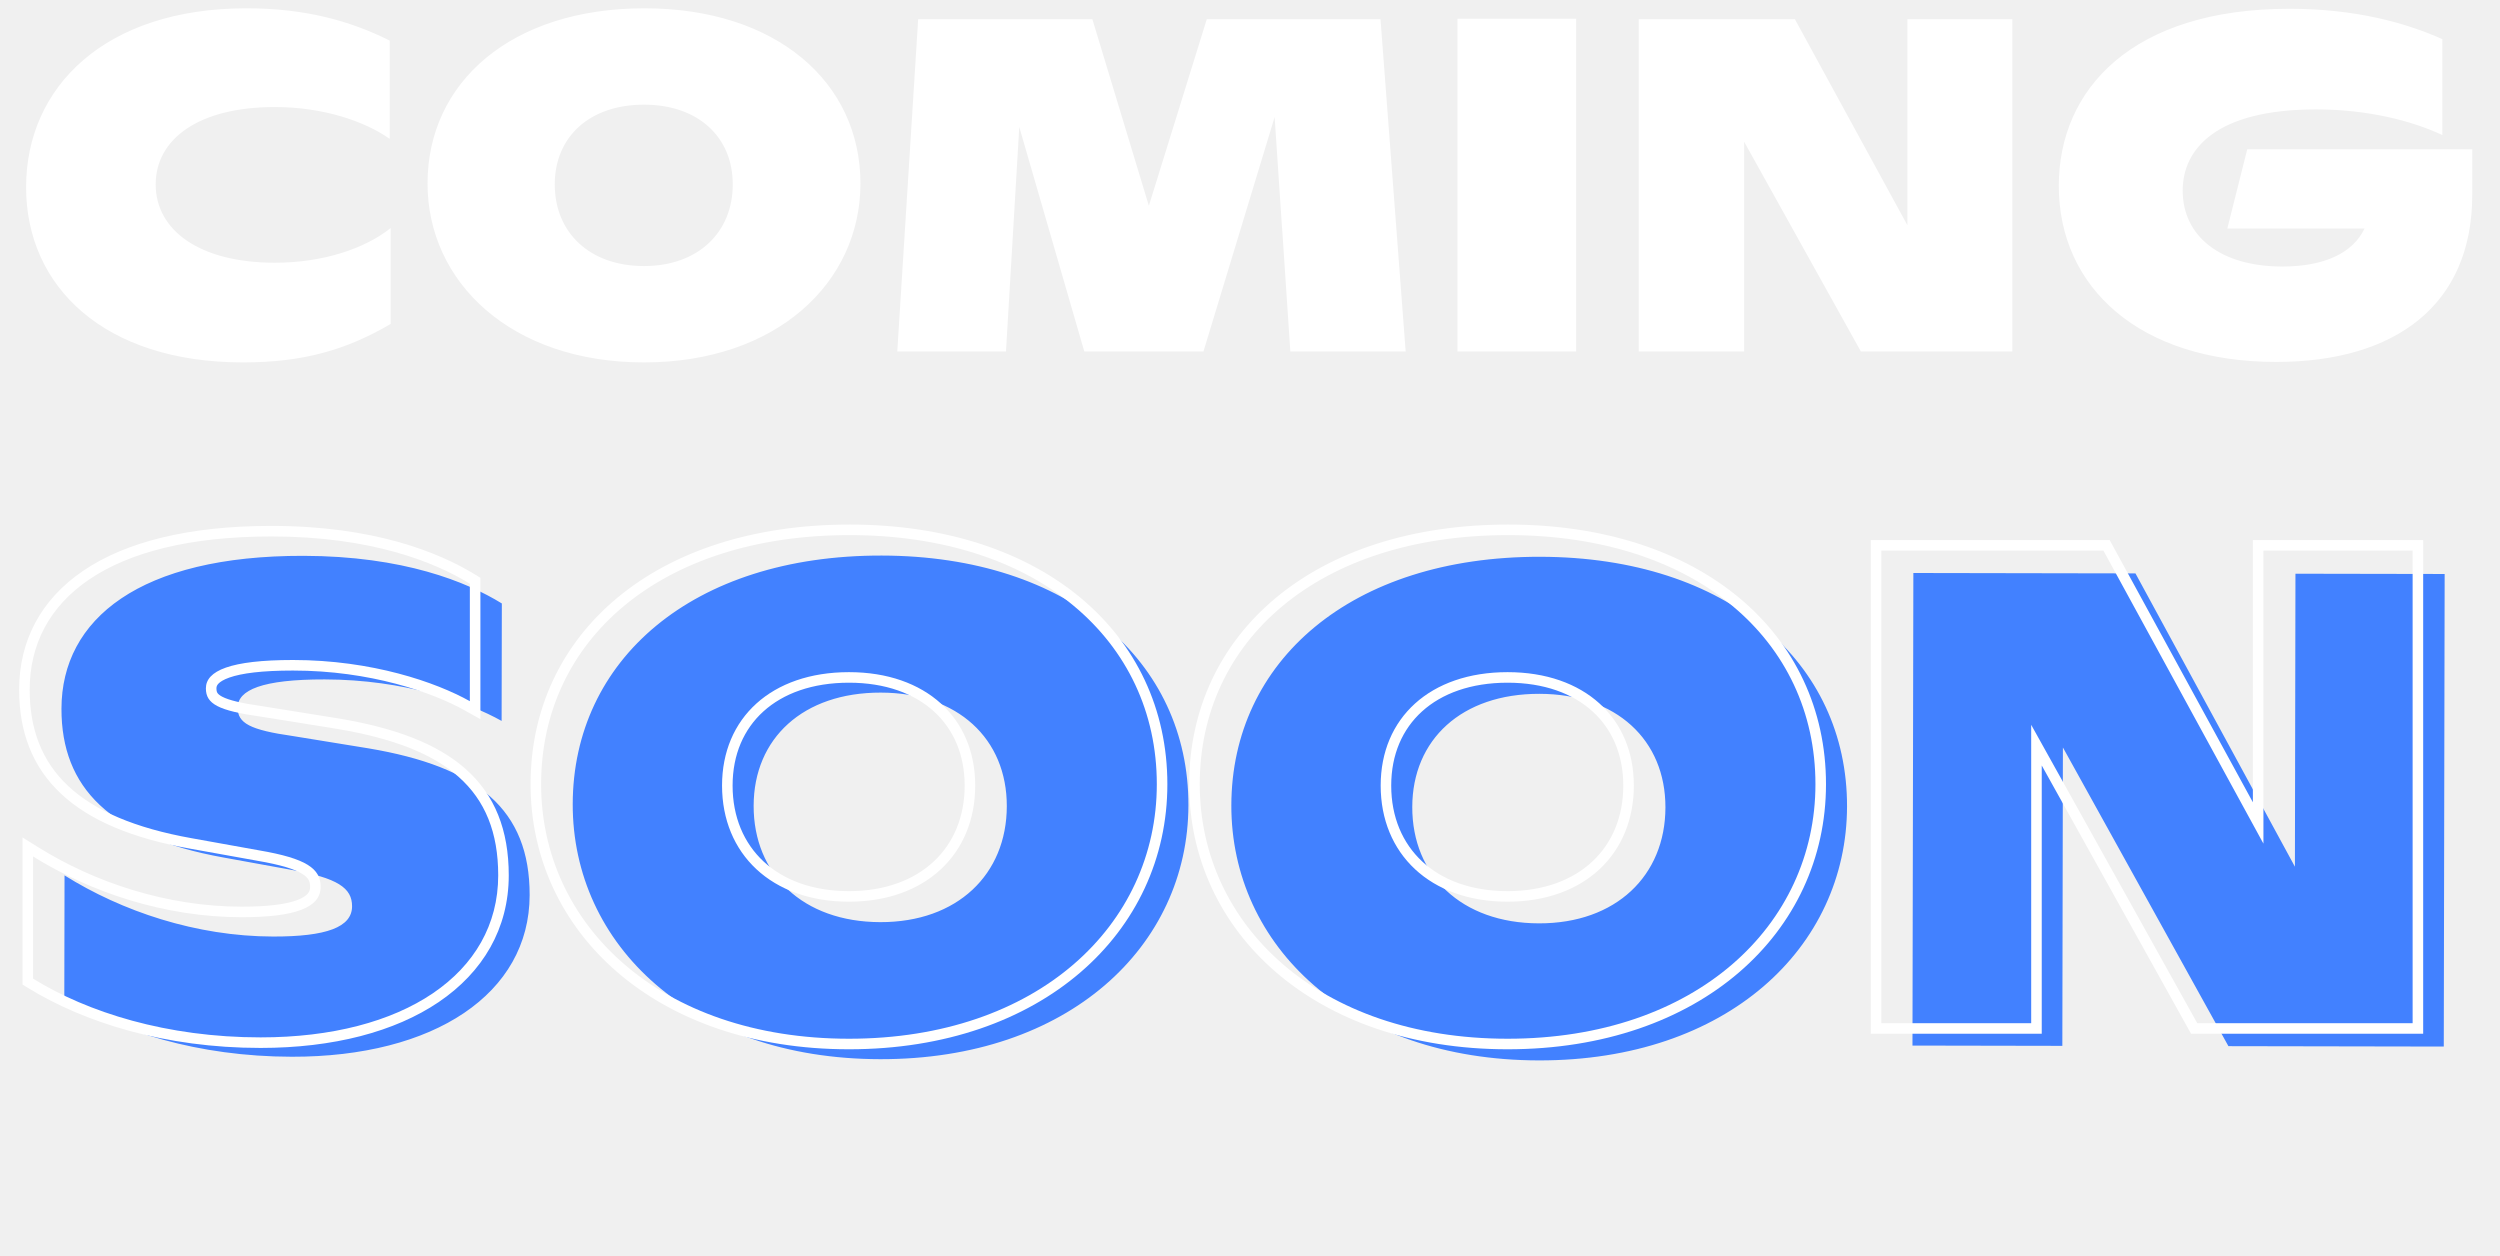
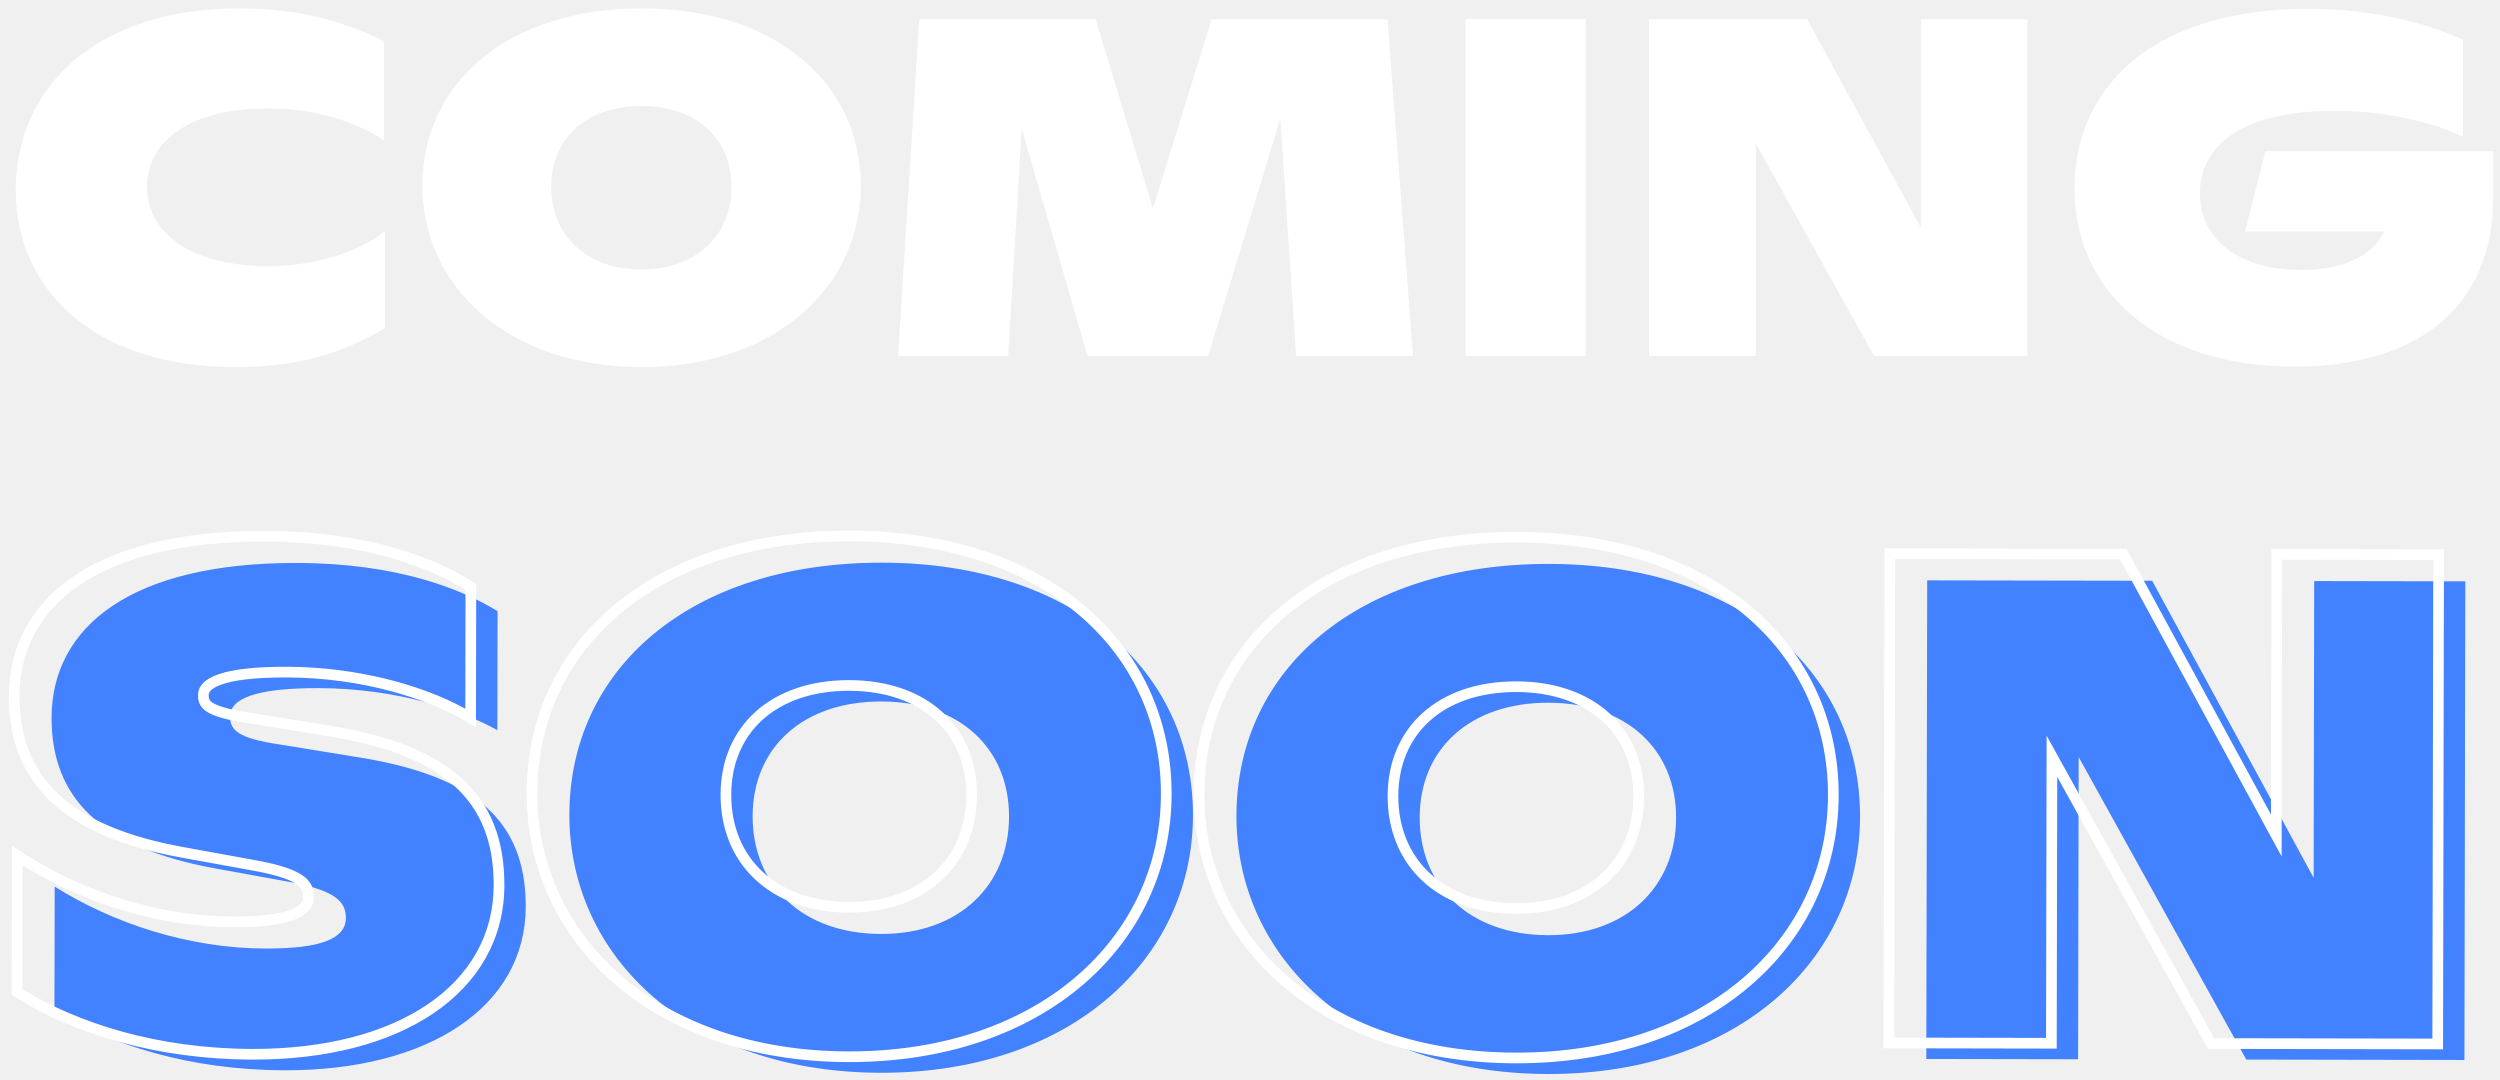
- <svg xmlns="http://www.w3.org/2000/svg" width="237" height="119" viewBox="0 0 237 119" fill="none">
-   <path d="M23.039 34.357C9.854 34.357 2.474 27.157 2.474 17.752C2.474 8.212 9.989 0.787 23.354 0.787C28.889 0.787 33.164 1.957 36.944 3.847V13.162C34.514 11.452 30.554 10.147 26.054 10.147C18.854 10.147 14.759 13.162 14.759 17.482C14.759 21.847 18.944 24.907 26.054 24.907C30.644 24.907 34.604 23.557 37.034 21.622V30.712C32.804 33.187 28.709 34.357 23.039 34.357ZM61.051 34.357C48.451 34.357 40.531 26.752 40.531 17.392C40.531 7.807 48.451 0.787 61.096 0.787C73.606 0.787 81.571 7.807 81.571 17.392C81.571 26.797 73.606 34.357 61.051 34.357ZM61.051 25.222C66.181 25.222 69.466 22.027 69.466 17.482C69.466 12.982 66.181 9.922 61.051 9.922C55.876 9.922 52.591 12.982 52.591 17.482C52.591 22.027 55.876 25.222 61.051 25.222ZM85.062 33.322L87.042 1.822H103.557L108.912 19.507L114.402 1.822H130.872L133.257 33.322H122.322L120.837 11.092L114.087 33.322H102.792L96.627 12.037L95.367 33.322H85.062ZM138.169 33.322V1.777H149.419V33.322H138.169ZM155.352 33.322V1.822H170.157L180.822 21.352V1.822H190.767V33.322H176.412L165.342 13.432V33.322H155.352ZM215.784 34.312C202.824 34.312 195.174 27.247 195.174 17.617C195.174 8.482 202.104 0.832 217.044 0.832C223.344 0.832 228.114 2.182 231.534 3.712V12.802C228.654 11.452 224.469 10.372 219.564 10.372C210.114 10.372 206.919 14.107 206.919 18.067C206.919 22.387 210.474 25.267 216.369 25.267C220.374 25.267 223.074 23.962 224.154 21.667H211.149L213.039 14.152H234.369V18.472C234.369 28.957 227.034 34.312 215.784 34.312Z" fill="white" />
-   <path d="M27.654 100.179C18.758 100.163 11.274 97.781 6.096 94.571L6.118 82.987C11.551 86.389 18.587 88.77 25.883 88.784C30.939 88.793 33.373 87.902 33.376 85.918C33.379 84.19 32.037 83.227 27.559 82.451L21.161 81.287C10.412 79.347 5.813 74.667 5.827 67.179C5.843 58.667 13.278 52.664 28.766 52.693C38.238 52.711 44.249 55.154 47.574 57.208L47.553 68.344C44.356 66.546 38.28 64.423 30.792 64.409C24.84 64.398 22.534 65.418 22.531 67.082C22.528 68.554 23.679 69.196 27.774 69.779L34.94 70.945C45.305 72.692 50.225 76.733 50.21 84.861C50.193 94.205 41.158 100.204 27.654 100.179ZM83.433 100.411C65.513 100.377 54.269 89.541 54.294 76.229C54.319 62.597 65.602 52.633 83.585 52.667C101.377 52.7 112.687 62.705 112.662 76.337C112.637 89.713 101.289 100.444 83.433 100.411ZM83.457 87.419C90.753 87.432 95.433 82.897 95.445 76.433C95.457 70.033 90.793 65.672 83.497 65.659C76.137 65.645 71.457 69.988 71.445 76.388C71.433 82.852 76.097 87.405 83.457 87.419ZM145.87 100.527C127.95 100.493 116.706 89.656 116.731 76.344C116.756 62.712 128.039 52.749 146.023 52.783C163.815 52.816 175.124 62.821 175.099 76.453C175.074 89.829 163.726 100.56 145.87 100.527ZM145.894 87.534C153.19 87.548 157.871 83.013 157.883 76.549C157.895 70.149 153.231 65.788 145.935 65.775C138.575 65.761 133.895 70.104 133.883 76.504C133.871 82.968 138.534 87.521 145.894 87.534ZM181.302 99.12L181.386 54.32L202.442 54.359L217.558 82.163L217.609 54.388L231.753 54.414L231.67 99.214L211.254 99.176L195.563 70.859L195.51 99.147L181.302 99.12Z" fill="#4281FF" />
-   <mask id="path-3-outside-1_0_1" maskUnits="userSpaceOnUse" x="1" y="49" width="229" height="51" fill="black">
-     <rect fill="white" x="1" y="49" width="229" height="51" />
-     <path d="M24.703 98.344C15.806 98.344 8.319 95.976 3.135 92.776V81.192C8.575 84.584 15.614 86.952 22.91 86.952C27.966 86.952 30.398 86.056 30.398 84.072C30.398 82.344 29.055 81.384 24.575 80.616L18.174 79.464C7.423 77.544 2.814 72.872 2.814 65.384C2.814 56.872 10.239 50.856 25.727 50.856C35.199 50.856 41.215 53.288 44.542 55.336V66.472C41.343 64.68 35.263 62.568 27.774 62.568C21.823 62.568 19.518 63.592 19.518 65.256C19.518 66.728 20.671 67.368 24.767 67.944L31.934 69.096C42.303 70.824 47.23 74.856 47.23 82.984C47.23 92.328 38.206 98.344 24.703 98.344ZM80.482 98.472C62.562 98.472 51.298 87.656 51.298 74.344C51.298 60.712 62.562 50.728 80.546 50.728C98.338 50.728 109.666 60.712 109.666 74.344C109.666 87.72 98.338 98.472 80.482 98.472ZM80.482 85.48C87.778 85.48 92.45 80.936 92.45 74.472C92.45 68.072 87.778 63.72 80.482 63.72C73.122 63.72 68.45 68.072 68.45 74.472C68.45 80.936 73.122 85.48 80.482 85.48ZM142.92 98.472C125 98.472 113.736 87.656 113.736 74.344C113.736 60.712 125 50.728 142.984 50.728C160.776 50.728 172.104 60.712 172.104 74.344C172.104 87.72 160.776 98.472 142.92 98.472ZM142.92 85.48C150.216 85.48 154.888 80.936 154.888 74.472C154.888 68.072 150.216 63.72 142.92 63.72C135.56 63.72 130.888 68.072 130.888 74.472C130.888 80.936 135.56 85.48 142.92 85.48ZM178.349 97V52.2H199.405L214.573 79.976V52.2H228.717V97H208.301L192.557 68.712V97H178.349Z" />
-   </mask>
-   <path d="M3.135 92.776H2.135V93.334L2.609 93.627L3.135 92.776ZM3.135 81.192L3.664 80.343L2.135 79.39V81.192H3.135ZM24.575 80.616L24.397 81.6L24.405 81.602L24.575 80.616ZM18.174 79.464L18.352 78.48L18.35 78.48L18.174 79.464ZM44.542 55.336H45.542V54.777L45.067 54.484L44.542 55.336ZM44.542 66.472L44.054 67.344L45.542 68.178V66.472H44.542ZM24.767 67.944L24.925 66.957L24.916 66.955L24.906 66.954L24.767 67.944ZM31.934 69.096L32.099 68.11L32.093 68.109L31.934 69.096ZM24.703 97.344C15.978 97.344 8.674 95.02 3.66 91.925L2.609 93.627C7.963 96.931 15.635 99.344 24.703 99.344V97.344ZM4.135 92.776V81.192H2.135V92.776H4.135ZM2.605 82.041C8.185 85.52 15.406 87.952 22.91 87.952V85.952C15.822 85.952 8.964 83.648 3.664 80.343L2.605 82.041ZM22.91 87.952C25.465 87.952 27.489 87.73 28.906 87.191C29.625 86.917 30.252 86.538 30.703 86.005C31.171 85.452 31.398 84.792 31.398 84.072H29.398C29.398 84.344 29.322 84.54 29.176 84.713C29.013 84.906 28.716 85.123 28.195 85.321C27.132 85.726 25.412 85.952 22.91 85.952V87.952ZM31.398 84.072C31.398 83.506 31.287 82.943 30.988 82.417C30.691 81.894 30.247 81.475 29.691 81.133C28.619 80.472 26.996 80.016 24.744 79.63L24.405 81.602C26.633 81.984 27.922 82.392 28.642 82.835C28.982 83.045 29.154 83.239 29.249 83.405C29.342 83.569 29.398 83.774 29.398 84.072H31.398ZM24.752 79.632L18.352 78.48L17.997 80.448L24.397 81.6L24.752 79.632ZM18.35 78.48C13.068 77.536 9.444 75.94 7.147 73.783C4.886 71.659 3.814 68.901 3.814 65.384H1.815C1.815 69.355 3.047 72.677 5.778 75.241C8.473 77.772 12.529 79.472 17.999 80.448L18.35 78.48ZM3.814 65.384C3.814 61.462 5.504 58.139 9.023 55.756C12.588 53.342 18.091 51.856 25.727 51.856V49.856C17.874 49.856 11.921 51.378 7.902 54.1C3.837 56.853 1.815 60.794 1.815 65.384H3.814ZM25.727 51.856C35.02 51.856 40.853 54.24 44.018 56.188L45.067 54.484C41.576 52.336 35.377 49.856 25.727 49.856V51.856ZM43.542 55.336V66.472H45.542V55.336H43.542ZM45.031 65.6C41.684 63.725 35.437 61.568 27.774 61.568V63.568C35.088 63.568 41.001 65.635 44.054 67.344L45.031 65.6ZM27.774 61.568C24.77 61.568 22.567 61.823 21.083 62.345C20.335 62.607 19.699 62.962 19.242 63.45C18.762 63.963 18.518 64.582 18.518 65.256H20.518C20.518 65.098 20.563 64.965 20.701 64.817C20.862 64.646 21.174 64.433 21.746 64.231C22.902 63.825 24.828 63.568 27.774 63.568V61.568ZM18.518 65.256C18.518 65.758 18.618 66.271 18.914 66.745C19.206 67.215 19.636 67.559 20.145 67.823C21.116 68.328 22.588 68.647 24.627 68.934L24.906 66.954C22.849 66.665 21.697 66.376 21.068 66.049C20.777 65.897 20.663 65.769 20.611 65.687C20.563 65.609 20.518 65.49 20.518 65.256H18.518ZM24.608 68.931L31.776 70.083L32.093 68.109L24.925 66.957L24.608 68.931ZM31.77 70.082C36.882 70.934 40.486 72.332 42.807 74.388C45.08 76.402 46.23 79.146 46.23 82.984H48.23C48.23 78.694 46.917 75.358 44.134 72.891C41.398 70.468 37.355 68.986 32.099 68.11L31.77 70.082ZM46.23 82.984C46.23 87.287 44.171 90.832 40.47 93.34C36.739 95.868 31.321 97.344 24.703 97.344V99.344C31.588 99.344 37.434 97.812 41.591 94.996C45.778 92.159 48.23 88.025 48.23 82.984H46.23ZM80.482 97.472C62.972 97.472 52.298 86.971 52.298 74.344H50.298C50.298 88.341 62.152 99.472 80.482 99.472V97.472ZM52.298 74.344C52.298 67.824 54.983 62.203 59.816 58.194C64.664 54.173 71.734 51.728 80.546 51.728V49.728C71.374 49.728 63.82 52.275 58.54 56.654C53.245 61.045 50.298 67.232 50.298 74.344H52.298ZM80.546 51.728C89.26 51.728 96.299 54.172 101.139 58.193C105.967 62.203 108.666 67.826 108.666 74.344H110.666C110.666 67.23 107.701 61.044 102.417 56.655C97.145 52.276 89.624 49.728 80.546 49.728V51.728ZM108.666 74.344C108.666 87.032 97.931 97.472 80.482 97.472V99.472C98.745 99.472 110.666 88.407 110.666 74.344H108.666ZM80.482 86.48C84.338 86.48 87.589 85.276 89.885 83.131C92.185 80.98 93.45 77.955 93.45 74.472H91.45C91.45 77.453 90.379 79.931 88.519 81.669C86.655 83.412 83.921 84.48 80.482 84.48V86.48ZM93.45 74.472C93.45 71.016 92.181 68.05 89.874 65.956C87.575 63.869 84.327 62.72 80.482 62.72V64.72C83.933 64.72 86.669 65.747 88.53 67.436C90.382 69.118 91.45 71.528 91.45 74.472H93.45ZM80.482 62.72C76.607 62.72 73.343 63.868 71.035 65.954C68.719 68.049 67.45 71.016 67.45 74.472H69.45C69.45 71.528 70.517 69.119 72.377 67.438C74.245 65.748 76.997 64.72 80.482 64.72V62.72ZM67.45 74.472C67.45 77.955 68.715 80.981 71.025 83.132C73.329 85.278 76.596 86.48 80.482 86.48V84.48C77.008 84.48 74.259 83.41 72.387 81.668C70.521 79.931 69.45 77.453 69.45 74.472H67.45ZM142.919 97.472C125.409 97.472 114.735 86.971 114.735 74.344H112.735C112.735 88.341 124.59 99.472 142.919 99.472V97.472ZM114.735 74.344C114.735 67.824 117.42 62.203 122.254 58.194C127.101 54.173 134.171 51.728 142.984 51.728V49.728C133.812 49.728 126.258 52.275 120.977 56.654C115.683 61.045 112.735 67.232 112.735 74.344H114.735ZM142.984 51.728C151.698 51.728 158.736 54.172 163.577 58.193C168.404 62.203 171.104 67.826 171.104 74.344H173.104C173.104 67.23 170.139 61.044 164.854 56.655C159.583 52.276 152.061 49.728 142.984 49.728V51.728ZM171.104 74.344C171.104 87.032 160.369 97.472 142.919 97.472V99.472C161.182 99.472 173.104 88.407 173.104 74.344H171.104ZM142.919 86.48C146.776 86.48 150.027 85.276 152.322 83.131C154.623 80.98 155.887 77.955 155.887 74.472H153.887C153.887 77.453 152.816 79.931 150.957 81.669C149.092 83.412 146.359 84.48 142.919 84.48V86.48ZM155.887 74.472C155.887 71.016 154.619 68.05 152.312 65.956C150.013 63.869 146.764 62.72 142.919 62.72V64.72C146.371 64.72 149.106 65.747 150.967 67.436C152.82 69.118 153.887 71.528 153.887 74.472H155.887ZM142.919 62.72C139.045 62.72 135.781 63.868 133.473 65.954C131.156 68.049 129.887 71.016 129.887 74.472H131.887C131.887 71.528 132.955 69.119 134.814 67.438C136.683 65.748 139.434 64.72 142.919 64.72V62.72ZM129.887 74.472C129.887 77.955 131.152 80.981 133.462 83.132C135.767 85.278 139.033 86.48 142.919 86.48V84.48C139.446 84.48 136.696 83.41 134.825 81.668C132.959 79.931 131.887 77.453 131.887 74.472H129.887ZM178.349 97H177.349V98H178.349V97ZM178.349 52.2V51.2H177.349V52.2H178.349ZM199.405 52.2L200.283 51.721L199.998 51.2H199.405V52.2ZM214.573 79.976L213.695 80.455L215.573 79.976H214.573ZM214.573 52.2V51.2H213.573V52.2H214.573ZM228.717 52.2H229.717V51.2H228.717V52.2ZM228.717 97V98H229.717V97H228.717ZM208.301 97L207.427 97.486L207.713 98H208.301V97ZM192.557 68.712L193.431 68.226L191.557 64.859V68.712H192.557ZM192.557 97V98H193.557V97H192.557ZM179.349 97V52.2H177.349V97H179.349ZM178.349 53.2H199.405V51.2H178.349V53.2ZM198.527 52.679L213.695 80.455L215.451 79.497L200.283 51.721L198.527 52.679ZM215.573 79.976V52.2H213.573V79.976H215.573ZM214.573 53.2H228.717V51.2H214.573V53.2ZM227.717 52.2V97H229.717V52.2H227.717ZM228.717 96H208.301V98H228.717V96ZM209.175 96.514L193.431 68.226L191.683 69.198L207.427 97.486L209.175 96.514ZM191.557 68.712V97H193.557V68.712H191.557ZM192.557 96H178.349V98H192.557V96Z" fill="white" mask="url(#path-3-outside-1_0_1)" />
+ <svg xmlns="http://www.w3.org/2000/svg" width="234" height="101" viewBox="0 0 234 101" fill="none">
+   <path d="M214.784 34.312C201.824 34.312 194.174 27.247 194.174 17.617C194.174 8.483 201.104 0.833 216.044 0.833C222.344 0.833 227.114 2.183 230.534 3.713V12.803C227.654 11.453 223.469 10.373 218.564 10.373C209.114 10.373 205.919 14.107 205.919 18.067C205.919 22.387 209.474 25.267 215.369 25.267C219.374 25.267 222.074 23.962 223.154 21.668H210.149L212.039 14.152H233.369V18.473C233.369 28.957 226.034 34.312 214.784 34.312Z" fill="white" />
+   <path d="M154.352 33.322V1.823H169.157L179.822 21.352V1.823H189.767V33.322H175.412L164.342 13.432V33.322H154.352Z" fill="white" />
+   <path d="M137.169 33.322V1.777H148.419V33.322H137.169Z" fill="white" />
+   <path d="M84.062 33.322L86.042 1.823H102.557L107.912 19.508L113.402 1.823H129.872L132.257 33.322H121.322L119.837 11.092L113.087 33.322H101.792L95.627 12.037L94.367 33.322H84.062Z" fill="white" />
+   <path d="M60.051 34.358C47.451 34.358 39.531 26.753 39.531 17.392C39.531 7.807 47.451 0.787 60.096 0.787C72.606 0.787 80.571 7.807 80.571 17.392C80.571 26.797 72.606 34.358 60.051 34.358ZM60.051 25.223C65.181 25.223 68.466 22.027 68.466 17.483C68.466 12.982 65.181 9.922 60.051 9.922C54.876 9.922 51.591 12.982 51.591 17.483C51.591 22.027 54.876 25.223 60.051 25.223Z" fill="white" />
+   <path d="M22.039 34.358C8.854 34.358 1.474 27.157 1.474 17.753C1.474 8.212 8.989 0.787 22.354 0.787C27.889 0.787 32.164 1.957 35.944 3.847V13.162C33.514 11.453 29.554 10.148 25.054 10.148C17.854 10.148 13.759 13.162 13.759 17.483C13.759 21.848 17.944 24.907 25.054 24.907C29.644 24.907 33.604 23.558 36.034 21.622V30.712C31.804 33.188 27.709 34.358 22.039 34.358Z" fill="white" />
+   <path fill-rule="evenodd" clip-rule="evenodd" d="M82.433 100.411C64.513 100.377 53.269 89.54 53.294 76.228C53.319 62.597 64.602 52.633 82.585 52.667C100.377 52.7 111.687 62.705 111.662 76.337C111.637 89.713 100.289 100.444 82.433 100.411ZM82.457 87.419C89.753 87.432 94.433 82.897 94.445 76.433C94.457 70.033 89.793 65.672 82.497 65.659C75.137 65.645 70.457 69.988 70.445 76.388C70.433 82.852 75.097 87.405 82.457 87.419ZM115.731 76.344C115.706 89.656 126.95 100.493 144.87 100.526C162.726 100.56 174.074 89.829 174.099 76.453C174.124 62.821 162.815 52.816 145.023 52.783C127.039 52.749 115.756 62.712 115.731 76.344ZM156.883 76.549C156.871 83.013 152.19 87.548 144.894 87.534C137.534 87.521 132.871 82.968 132.883 76.504C132.895 70.104 137.575 65.761 144.935 65.775C152.231 65.788 156.895 70.149 156.883 76.549ZM180.386 54.32L180.302 99.12L194.51 99.147L194.563 70.859L210.254 99.176L230.67 99.214L230.753 54.414L216.609 54.388L216.558 82.163L201.442 54.359L180.386 54.32ZM5.096 94.571C10.274 97.781 17.758 100.163 26.654 100.179C40.158 100.204 49.193 94.205 49.21 84.861C49.225 76.733 44.305 72.692 33.94 70.945L26.774 69.779C22.679 69.196 21.528 68.554 21.531 67.082C21.534 65.418 23.84 64.398 29.792 64.409C37.28 64.423 43.356 66.546 46.553 68.344L46.573 57.208C43.249 55.154 37.238 52.711 27.766 52.693C12.278 52.664 4.843 58.667 4.827 67.179C4.813 74.667 9.412 79.347 20.161 81.287L26.559 82.451C31.037 83.227 32.379 84.19 32.376 85.918C32.373 87.902 29.939 88.793 24.883 88.784C17.587 88.77 10.551 86.389 5.118 82.987L5.096 94.571Z" fill="#4281FF" />
+   <path fill-rule="evenodd" clip-rule="evenodd" d="M79.431 99.411C61.101 99.377 49.268 88.223 49.294 74.227C49.307 67.115 52.266 60.933 57.568 56.552C62.857 52.182 70.416 49.65 79.587 49.667C88.665 49.684 96.182 52.245 101.445 56.634C106.722 61.034 109.675 67.225 109.662 74.339C109.636 88.402 97.694 99.445 79.431 99.411ZM87.501 81.623C89.364 79.889 90.44 77.412 90.445 74.431C90.451 71.487 89.388 69.075 87.538 67.39C85.68 65.697 82.947 64.665 79.496 64.659C76.01 64.652 73.257 65.675 71.385 67.361C69.523 69.039 68.451 71.446 68.445 74.39C68.44 77.371 69.507 79.851 71.37 81.592C73.238 83.338 75.985 84.412 79.459 84.419C82.898 84.425 85.634 83.362 87.501 81.623ZM50.294 74.228C50.269 87.54 61.513 98.377 79.433 98.411C97.289 98.444 108.637 87.713 108.662 74.337C108.687 60.705 97.377 50.7 79.585 50.667C61.602 50.633 50.319 60.597 50.294 74.228ZM91.445 74.433C91.433 80.897 86.753 85.432 79.457 85.419C72.097 85.405 67.433 80.852 67.445 74.388C67.457 67.988 72.137 63.645 79.497 63.659C86.793 63.672 91.457 68.033 91.445 74.433ZM111.731 74.343C111.705 88.339 123.538 99.493 141.868 99.526C160.131 99.56 172.073 88.518 172.099 74.454C172.112 67.341 169.159 61.15 163.883 56.75C158.619 52.361 151.103 49.8 142.025 49.783C132.853 49.766 125.294 52.298 120.006 56.668C114.703 61.049 111.744 67.23 111.731 74.343ZM152.883 74.547C152.877 77.528 151.801 80.004 149.939 81.739C148.071 83.478 145.336 84.541 141.896 84.534C138.423 84.528 135.675 83.453 133.807 81.708C131.944 79.967 130.877 77.487 130.883 74.506C130.888 71.562 131.96 69.155 133.823 67.477C135.694 65.791 138.448 64.768 141.933 64.775C145.384 64.781 148.118 65.813 149.976 67.506C151.825 69.191 152.888 71.603 152.883 74.547ZM141.87 98.526C123.95 98.493 112.706 87.656 112.731 74.344C112.756 60.712 124.039 50.749 142.023 50.783C159.815 50.816 171.124 60.821 171.099 74.453C171.074 87.829 159.726 98.56 141.87 98.526ZM141.894 85.534C149.19 85.548 153.871 81.013 153.883 74.549C153.895 68.149 149.231 63.788 141.935 63.775C134.575 63.761 129.895 68.104 129.883 74.504C129.871 80.968 134.534 85.521 141.894 85.534ZM176.302 97.118L176.301 98.118L177.301 98.12L191.509 98.147L192.509 98.148L192.51 97.148L192.556 72.713L206.38 97.66L206.665 98.175L207.253 98.176L227.669 98.214L228.669 98.216L228.67 97.216L228.753 52.416L228.755 51.416L227.755 51.414L213.611 51.388L212.611 51.386L212.609 52.386L212.565 76.244L199.32 51.882L199.037 51.361L198.443 51.359L177.387 51.32L176.387 51.319L176.386 52.319L176.302 97.118ZM191.563 68.859L191.559 70.915L191.512 96.147L191.51 97.147L190.51 97.145L178.302 97.122L177.302 97.12L177.304 96.12L177.384 53.32L177.386 52.32L178.386 52.322L198.442 52.359L212.561 78.33L213.558 80.163L213.562 78.077L213.608 53.388L213.609 52.388L214.609 52.389L226.753 52.412L227.753 52.414L227.752 53.414L227.672 96.214L227.67 97.214L226.67 97.212L207.254 97.176L192.56 70.657L191.563 68.859ZM1.096 92.569L1.095 93.127L1.569 93.421C6.916 96.736 14.584 99.162 23.652 99.179C30.537 99.192 36.386 97.671 40.549 94.862C44.741 92.034 47.201 87.903 47.21 82.863C47.218 78.573 45.911 75.235 43.132 72.763C40.401 70.334 36.36 68.844 31.106 67.959L31.1 67.958L23.935 66.792L23.925 66.791L23.915 66.789C21.859 66.496 20.708 66.206 20.079 65.877C19.788 65.725 19.674 65.597 19.623 65.515C19.575 65.437 19.531 65.317 19.531 65.084C19.531 64.926 19.576 64.793 19.715 64.645C19.875 64.474 20.188 64.261 20.761 64.061C21.917 63.657 23.843 63.404 26.79 63.409C34.104 63.422 40.012 65.5 43.063 67.216L44.55 68.052L44.553 66.346L44.573 55.21L44.575 54.651L44.099 54.357C40.612 52.203 34.419 49.711 24.768 49.693C16.915 49.679 10.96 51.189 6.935 53.904C2.865 56.649 0.835 60.587 0.827 65.177C0.82 69.148 2.046 72.472 4.772 75.041C7.462 77.577 11.515 79.284 16.983 80.271L23.38 81.435L23.38 81.435L23.388 81.436C25.615 81.822 26.903 82.233 27.622 82.678C27.962 82.888 28.134 83.082 28.228 83.249C28.321 83.412 28.377 83.618 28.376 83.916C28.376 84.188 28.299 84.384 28.152 84.557C27.989 84.749 27.692 84.966 27.17 85.163C26.107 85.566 24.386 85.788 21.885 85.784C14.797 85.771 7.942 83.454 2.648 80.14L1.121 79.183L1.118 80.985L1.096 92.569ZM23.559 80.451L17.161 79.287C6.412 77.347 1.813 72.667 1.827 65.179C1.843 56.667 9.278 50.664 24.766 50.693C34.238 50.711 40.249 53.154 43.573 55.208L43.555 65.207L43.553 66.344C43.246 66.171 42.912 65.996 42.554 65.819C39.176 64.158 33.561 62.422 26.792 62.409C20.84 62.398 18.534 63.418 18.531 65.082C18.528 66.554 19.679 67.196 23.774 67.779L30.94 68.945C41.305 70.692 46.225 74.733 46.21 82.861C46.193 92.205 37.158 98.204 23.654 98.179C14.758 98.163 7.274 95.781 2.096 92.571L2.115 82.16L2.118 80.987C2.445 81.192 2.778 81.393 3.116 81.591C8.4 84.668 15.026 86.771 21.883 86.784C26.939 86.793 29.372 85.902 29.376 83.918C29.379 82.19 28.037 81.227 23.559 80.451Z" fill="white" />
</svg>
